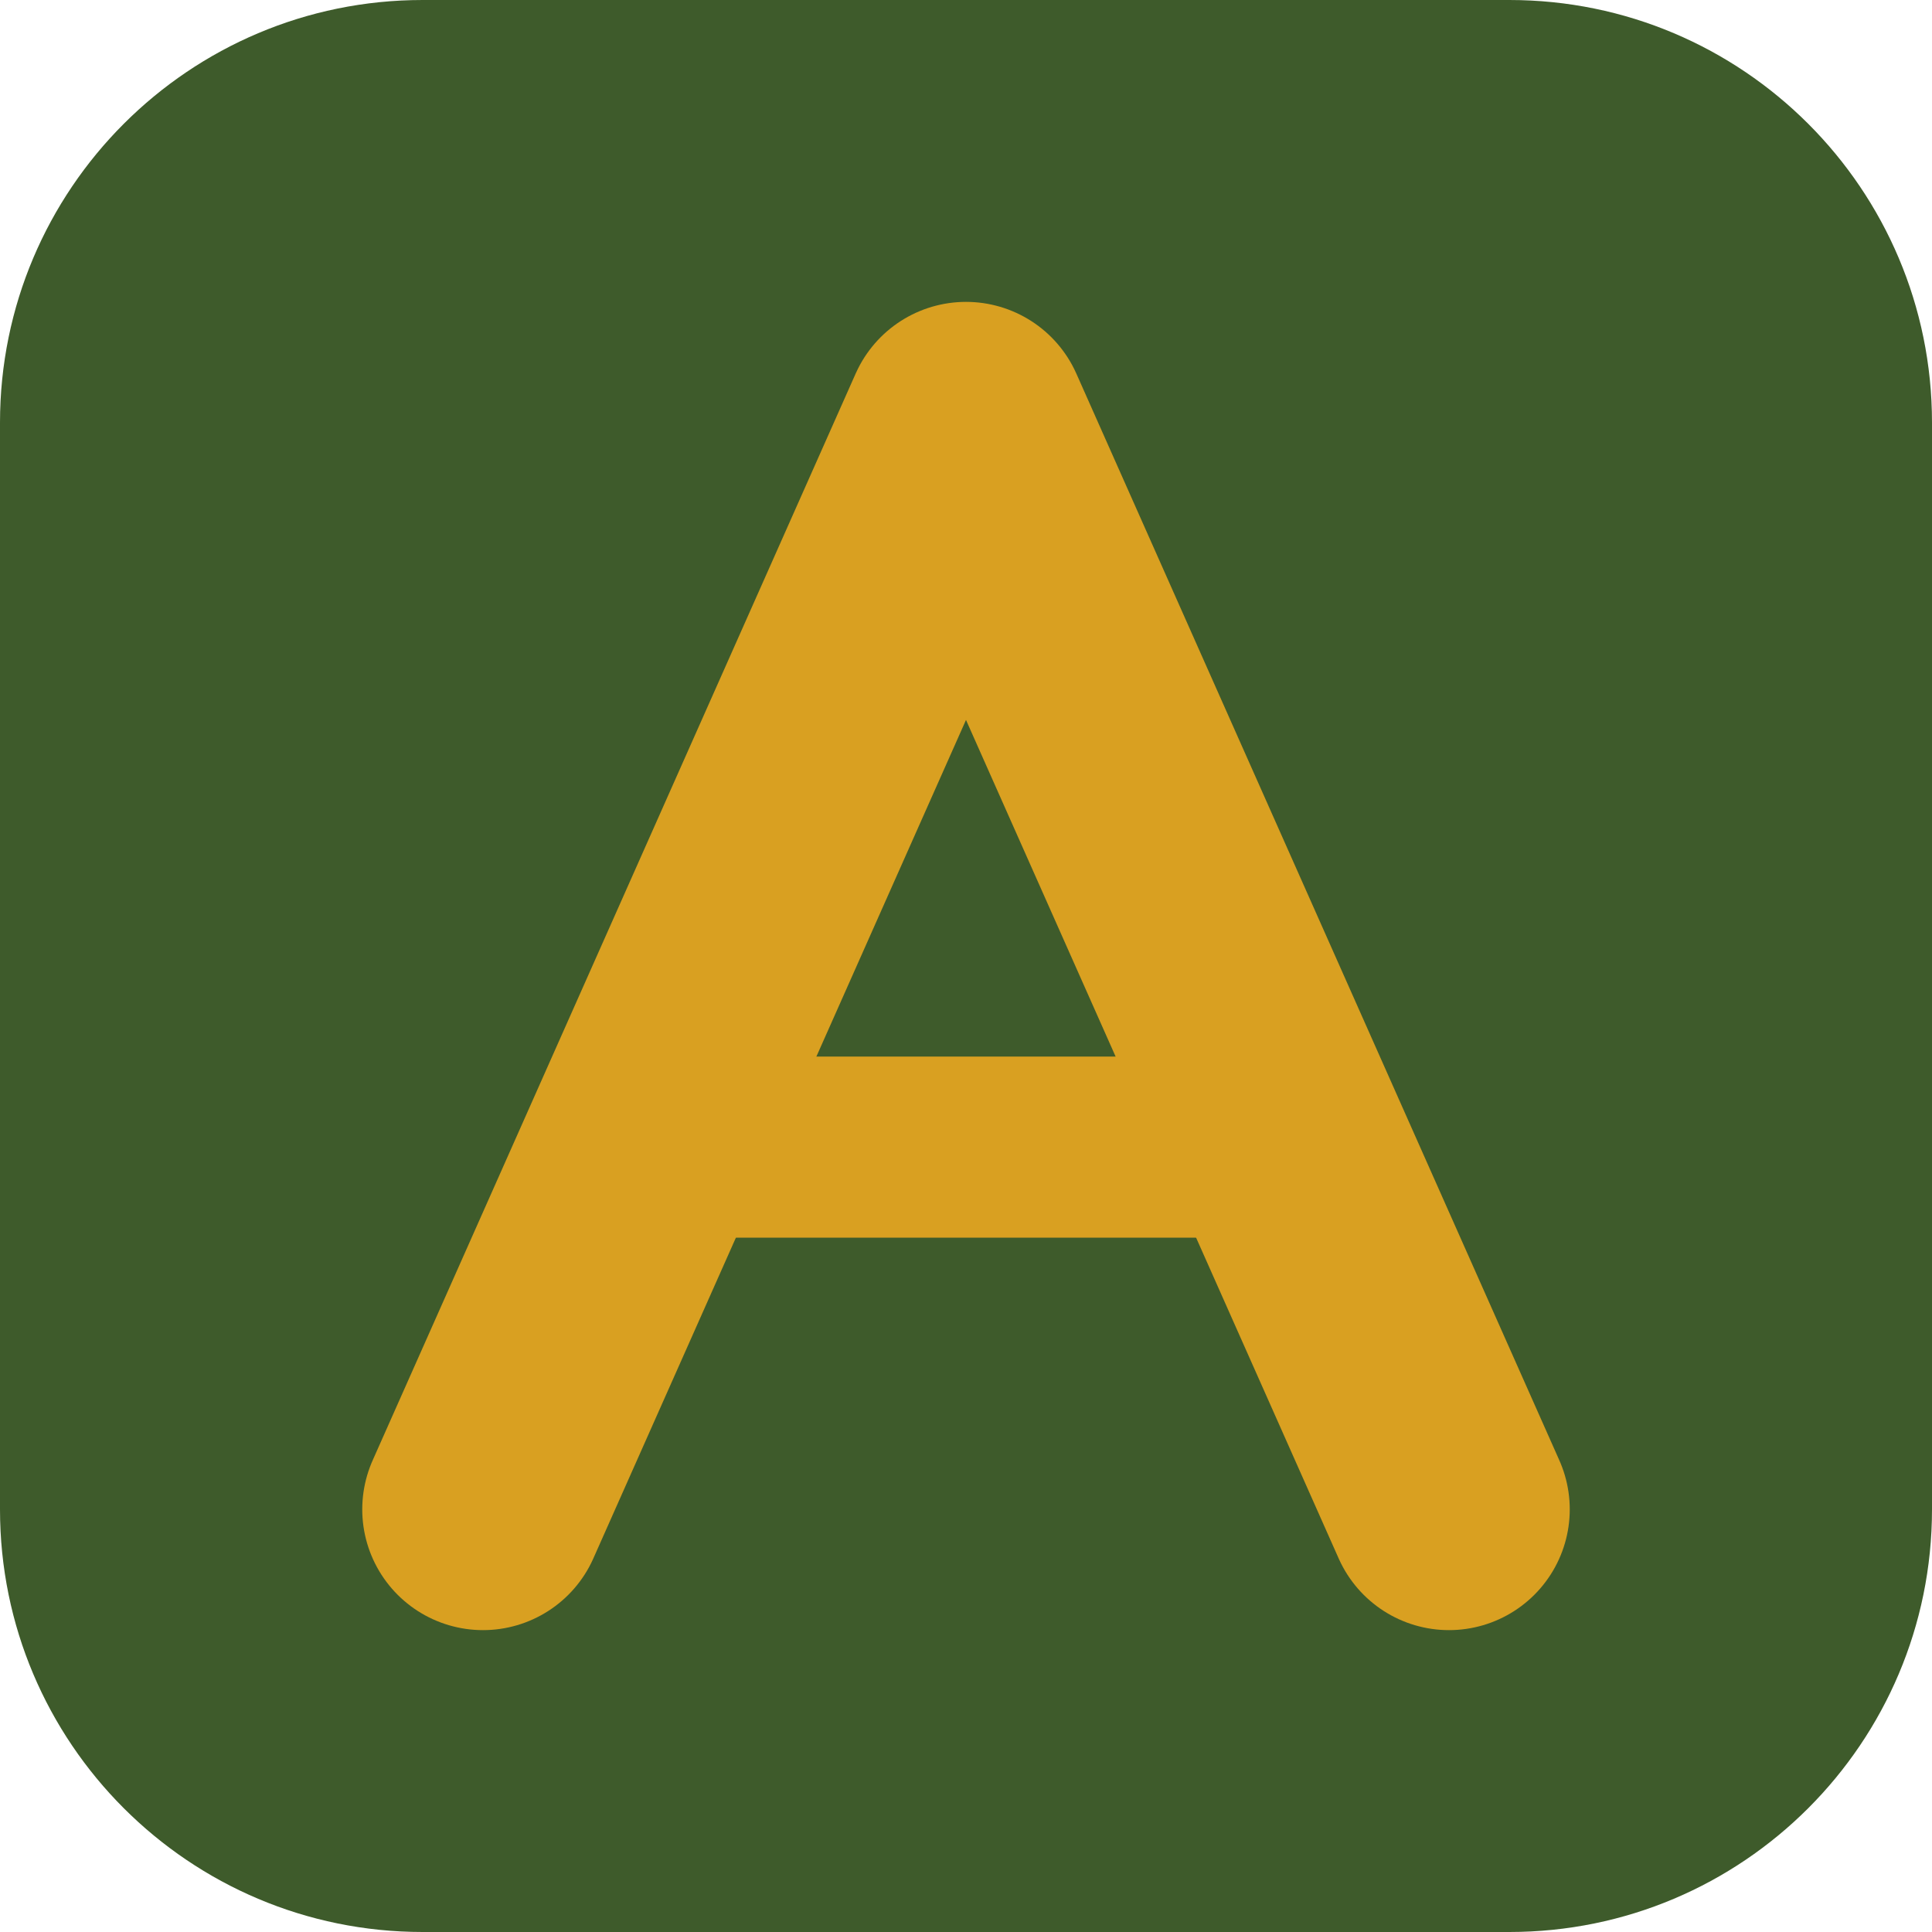
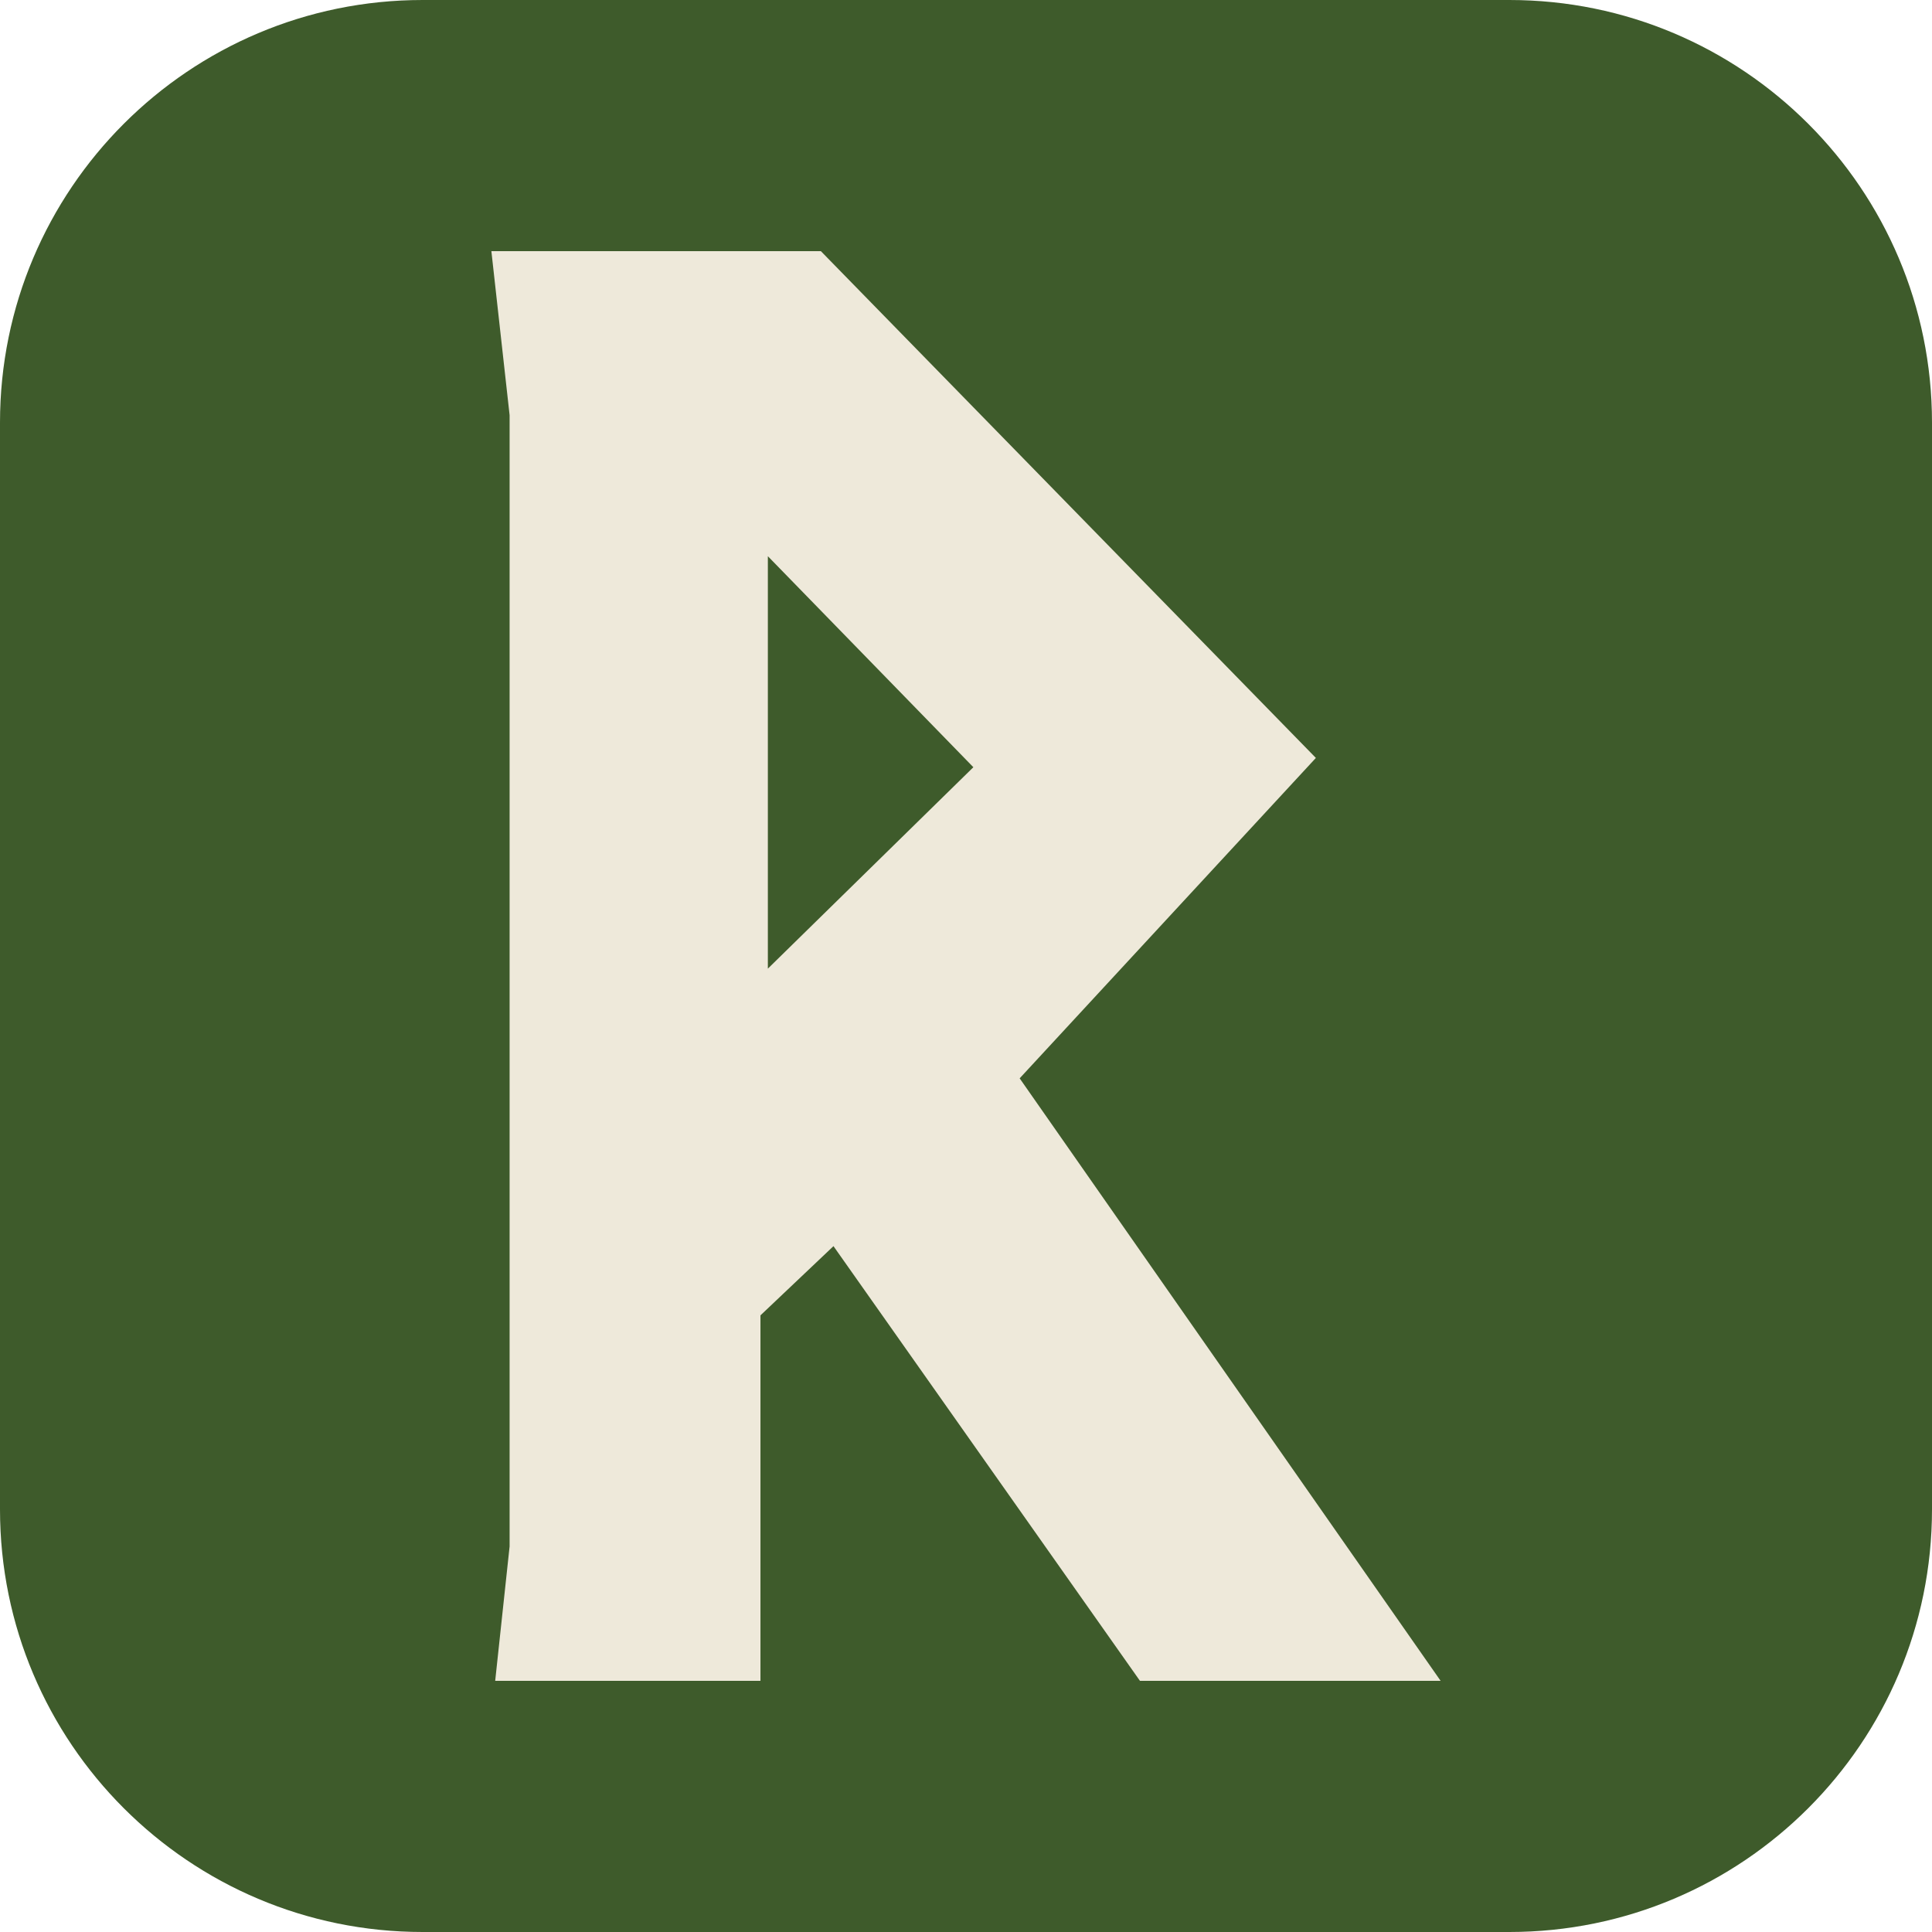
- <svg xmlns="http://www.w3.org/2000/svg" viewBox="0 0 512 512">
-   <rect width="512" height="512" rx="112" fill="#3E5B2B" />
-   <g fill="none" stroke="#D9A021" stroke-linecap="round" stroke-linejoin="round">
-     <path d="M128 400 256 112 384 400" stroke-width="64" />
-     <path d="M172 304H340" stroke-width="48" stroke-linecap="butt" />
+ <svg xmlns="http://www.w3.org/2000/svg" width="512" height="512" viewBox="0 0 512 512">
+   <rect width="512" height="512" fill="#3e5b2b" rx="112" />
+   <g fill="#eee9da">
+     <path d="M138.96 74.38h75.28L337.93 201l-77.73 84.1 106.57 152.53h-60.62l-84.08-119.29-28.36 26.89v92.4h-53.77l2.93-27.38V109.58Zm56.7 53.78V275.3L269 203.45Z" />
+     <path d="M130.22 66.56h87.32l131.18 134.3-78.5 84.91 111.56 159.67H302.1l-81.22-115.2-19.35 18.34v96.86h-70.3l3.82-35.62v-299.8ZM147.7 82.2l2.99 26.95v301.5l-2.05 19.15h37.25v-87.94l37.36-35.43L310.2 429.8h41.56l-101.6-145.4 76.97-83.25L210.95 82.2Zm40.15 26.72 92.2 94.65-92.2 90.36Zm15.64 38.48v109.3l54.46-53.38Z" />
+     <path d="M138.96 74.38h75.28L337.93 201l-77.73 84.1 106.57 152.53h-60.62l-84.08-119.29-28.36 26.89v92.4h-53.77l2.93-27.38V109.58Zm56.7 53.78V275.3L269 203.45Z" />
  </g>
</svg>
